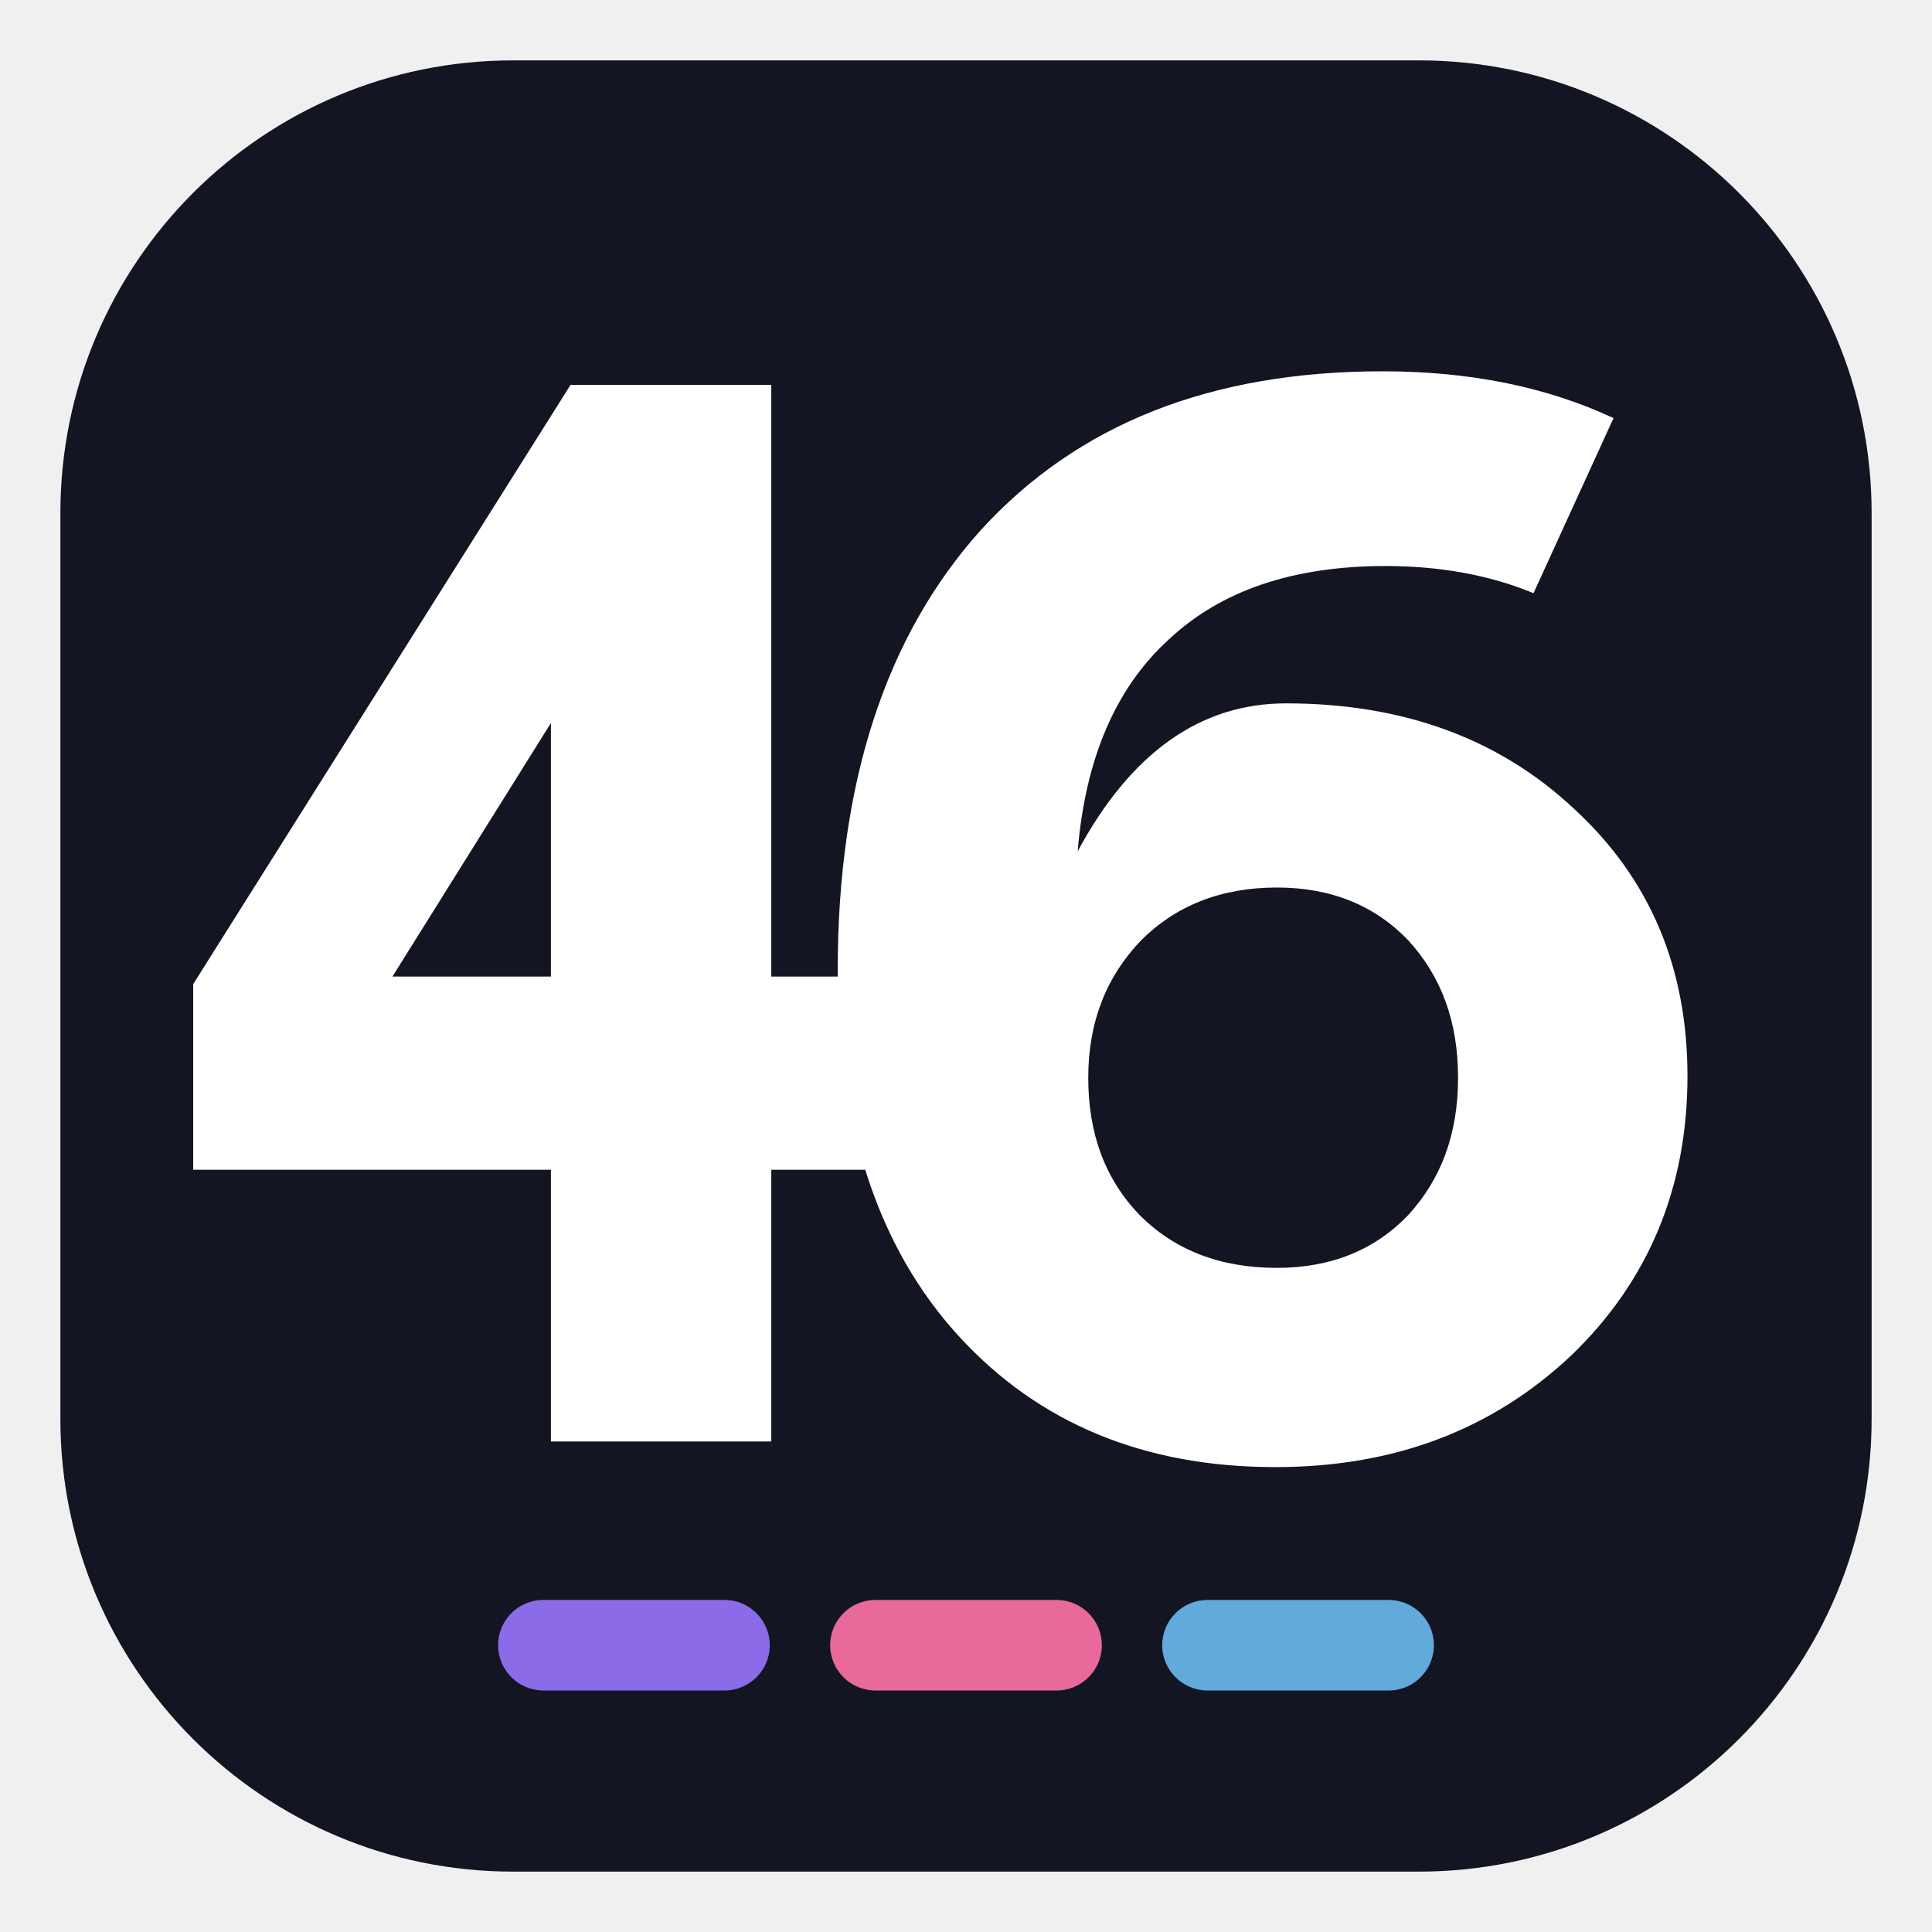
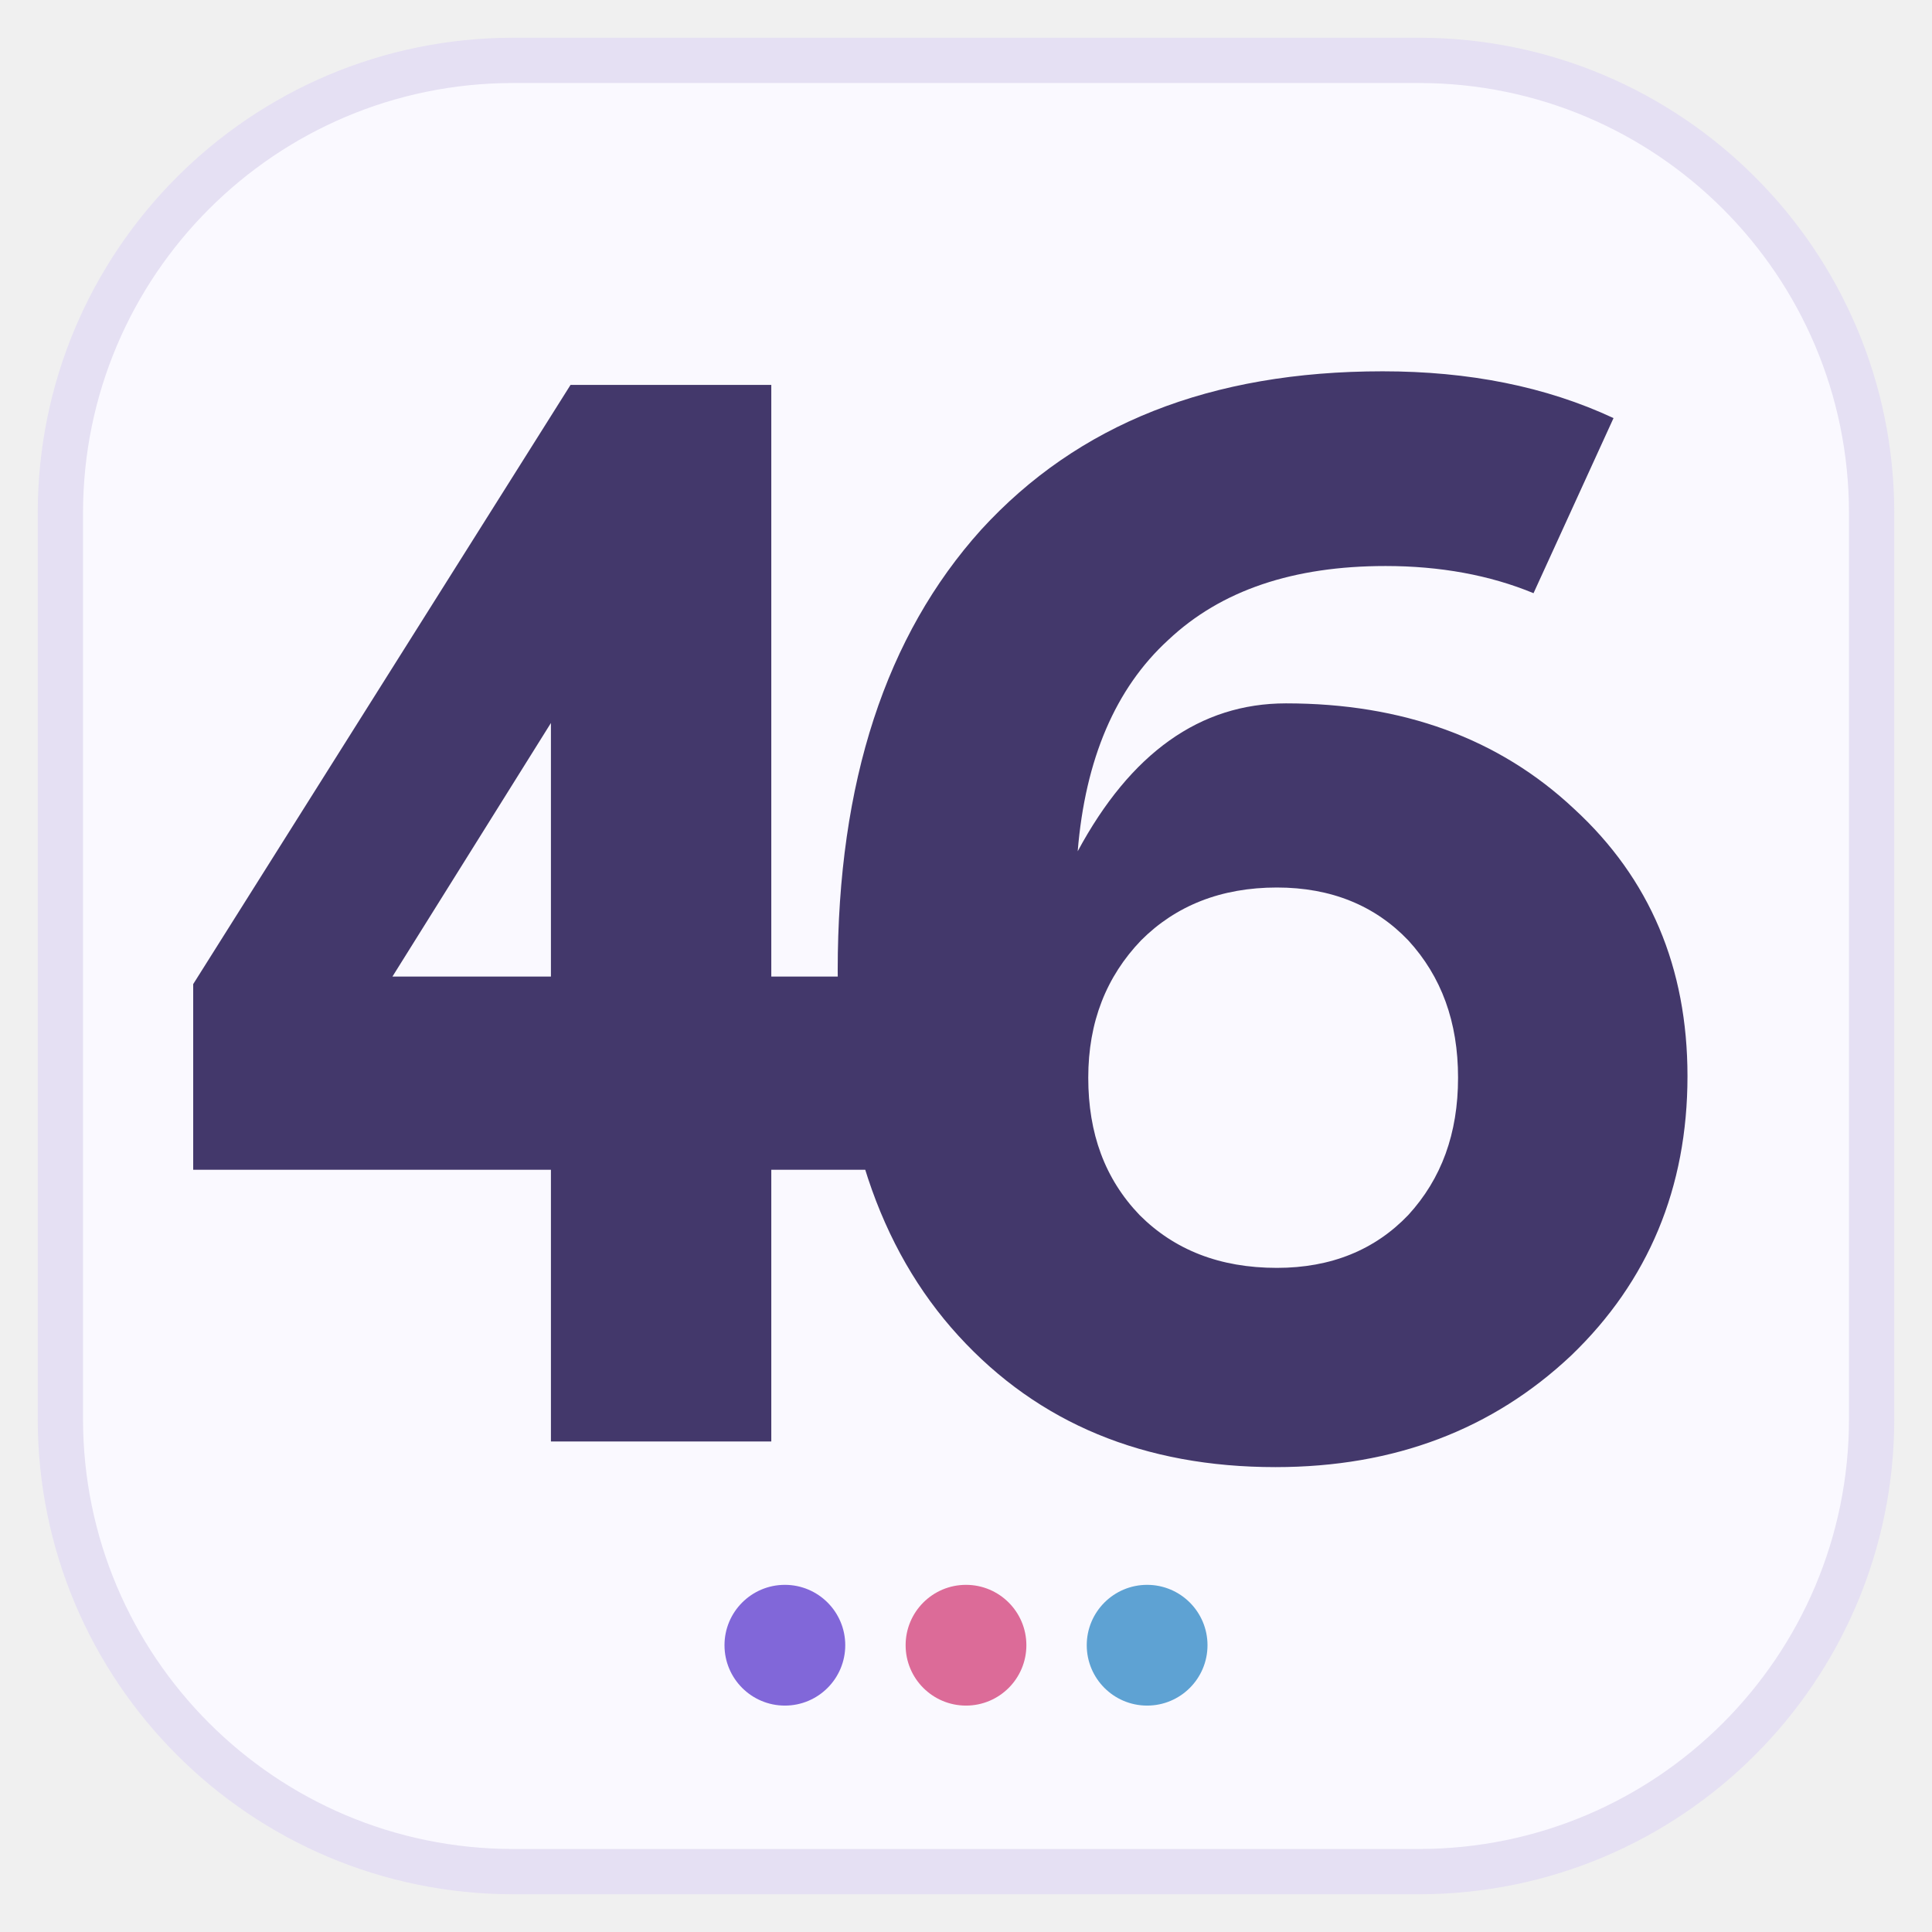
<svg xmlns="http://www.w3.org/2000/svg" viewBox="0 0 128 128">
-   <rect x="4" y="4" width="120" height="120" rx="30" fill="#141522" />
-   <path fill="#fff" d="M51.1 25.5v39.2h7.6v12.8h-7.6v18H36.5v-18H12.8V65.2l25-39.7h13.3Zm-14.6 39.2V47.9L26 64.7h10.5Zm48.7-18.1c7.7 0 14.1 2.3 19.1 7 5 4.6 7.5 10.5 7.5 17.7 0 7.4-2.6 13.6-7.7 18.5-5.2 4.9-11.7 7.4-19.6 7.4-8.7 0-15.7-2.9-21-8.7-5.3-5.8-8-13.9-8-24.2 0-12.5 3.2-22.2 9.5-29.2 6.4-7 15.2-10.5 26.6-10.5 5.7 0 10.8 1 15.3 3.1l-5.3 11.6c-2.9-1.2-6.2-1.8-9.8-1.8-6.1 0-10.9 1.6-14.4 4.9-3.5 3.2-5.5 7.9-6 14 3.5-6.5 8.1-9.8 13.8-9.8Zm-.6 12.2c-3.7 0-6.7 1.2-9 3.5-2.3 2.4-3.5 5.4-3.5 9.1s1.1 6.7 3.4 9.1c2.3 2.3 5.3 3.5 9.1 3.5 3.6 0 6.5-1.2 8.7-3.5 2.2-2.4 3.3-5.4 3.3-9.1s-1.1-6.7-3.3-9.1c-2.2-2.3-5.1-3.5-8.7-3.5Z" />
-   <rect x="33" y="106" width="18" height="6" rx="3" fill="#8B6BE8" />
-   <rect x="55" y="106" width="18" height="6" rx="3" fill="#E76A9A" />
-   <rect x="77" y="106" width="18" height="6" rx="3" fill="#62A9DC" />
+   <rect x="4" y="4" width="120" height="120" rx="30" fill="#FAF9FF" stroke="#E5E0F3" stroke-width="3" />
+   <path fill="#43386B" d="M51.1 25.5v39.2h7.6v12.8h-7.6v18H36.5v-18H12.8V65.2l25-39.7h13.3Zm-14.6 39.2V47.9L26 64.7h10.5Zm48.7-18.1c7.7 0 14.1 2.3 19.1 7 5 4.6 7.5 10.5 7.5 17.7 0 7.4-2.6 13.6-7.7 18.5-5.2 4.9-11.7 7.4-19.6 7.4-8.7 0-15.7-2.9-21-8.7-5.3-5.8-8-13.9-8-24.2 0-12.5 3.2-22.2 9.5-29.2 6.4-7 15.2-10.5 26.6-10.5 5.7 0 10.8 1 15.3 3.1l-5.3 11.6c-2.9-1.2-6.2-1.8-9.8-1.8-6.1 0-10.9 1.6-14.4 4.9-3.5 3.2-5.5 7.9-6 14 3.5-6.5 8.1-9.8 13.8-9.8Zm-.6 12.2c-3.7 0-6.7 1.2-9 3.5-2.3 2.4-3.5 5.4-3.5 9.1s1.1 6.7 3.4 9.1c2.3 2.3 5.3 3.5 9.1 3.5 3.6 0 6.5-1.2 8.7-3.5 2.2-2.4 3.3-5.4 3.3-9.1s-1.1-6.7-3.3-9.1c-2.2-2.3-5.1-3.5-8.7-3.5Z" />
+   <circle cx="52" cy="109" r="4" fill="#8167D9" />
+   <circle cx="64" cy="109" r="4" fill="#DC6B98" />
+   <circle cx="76" cy="109" r="4" fill="#5EA2D3" />
</svg>
